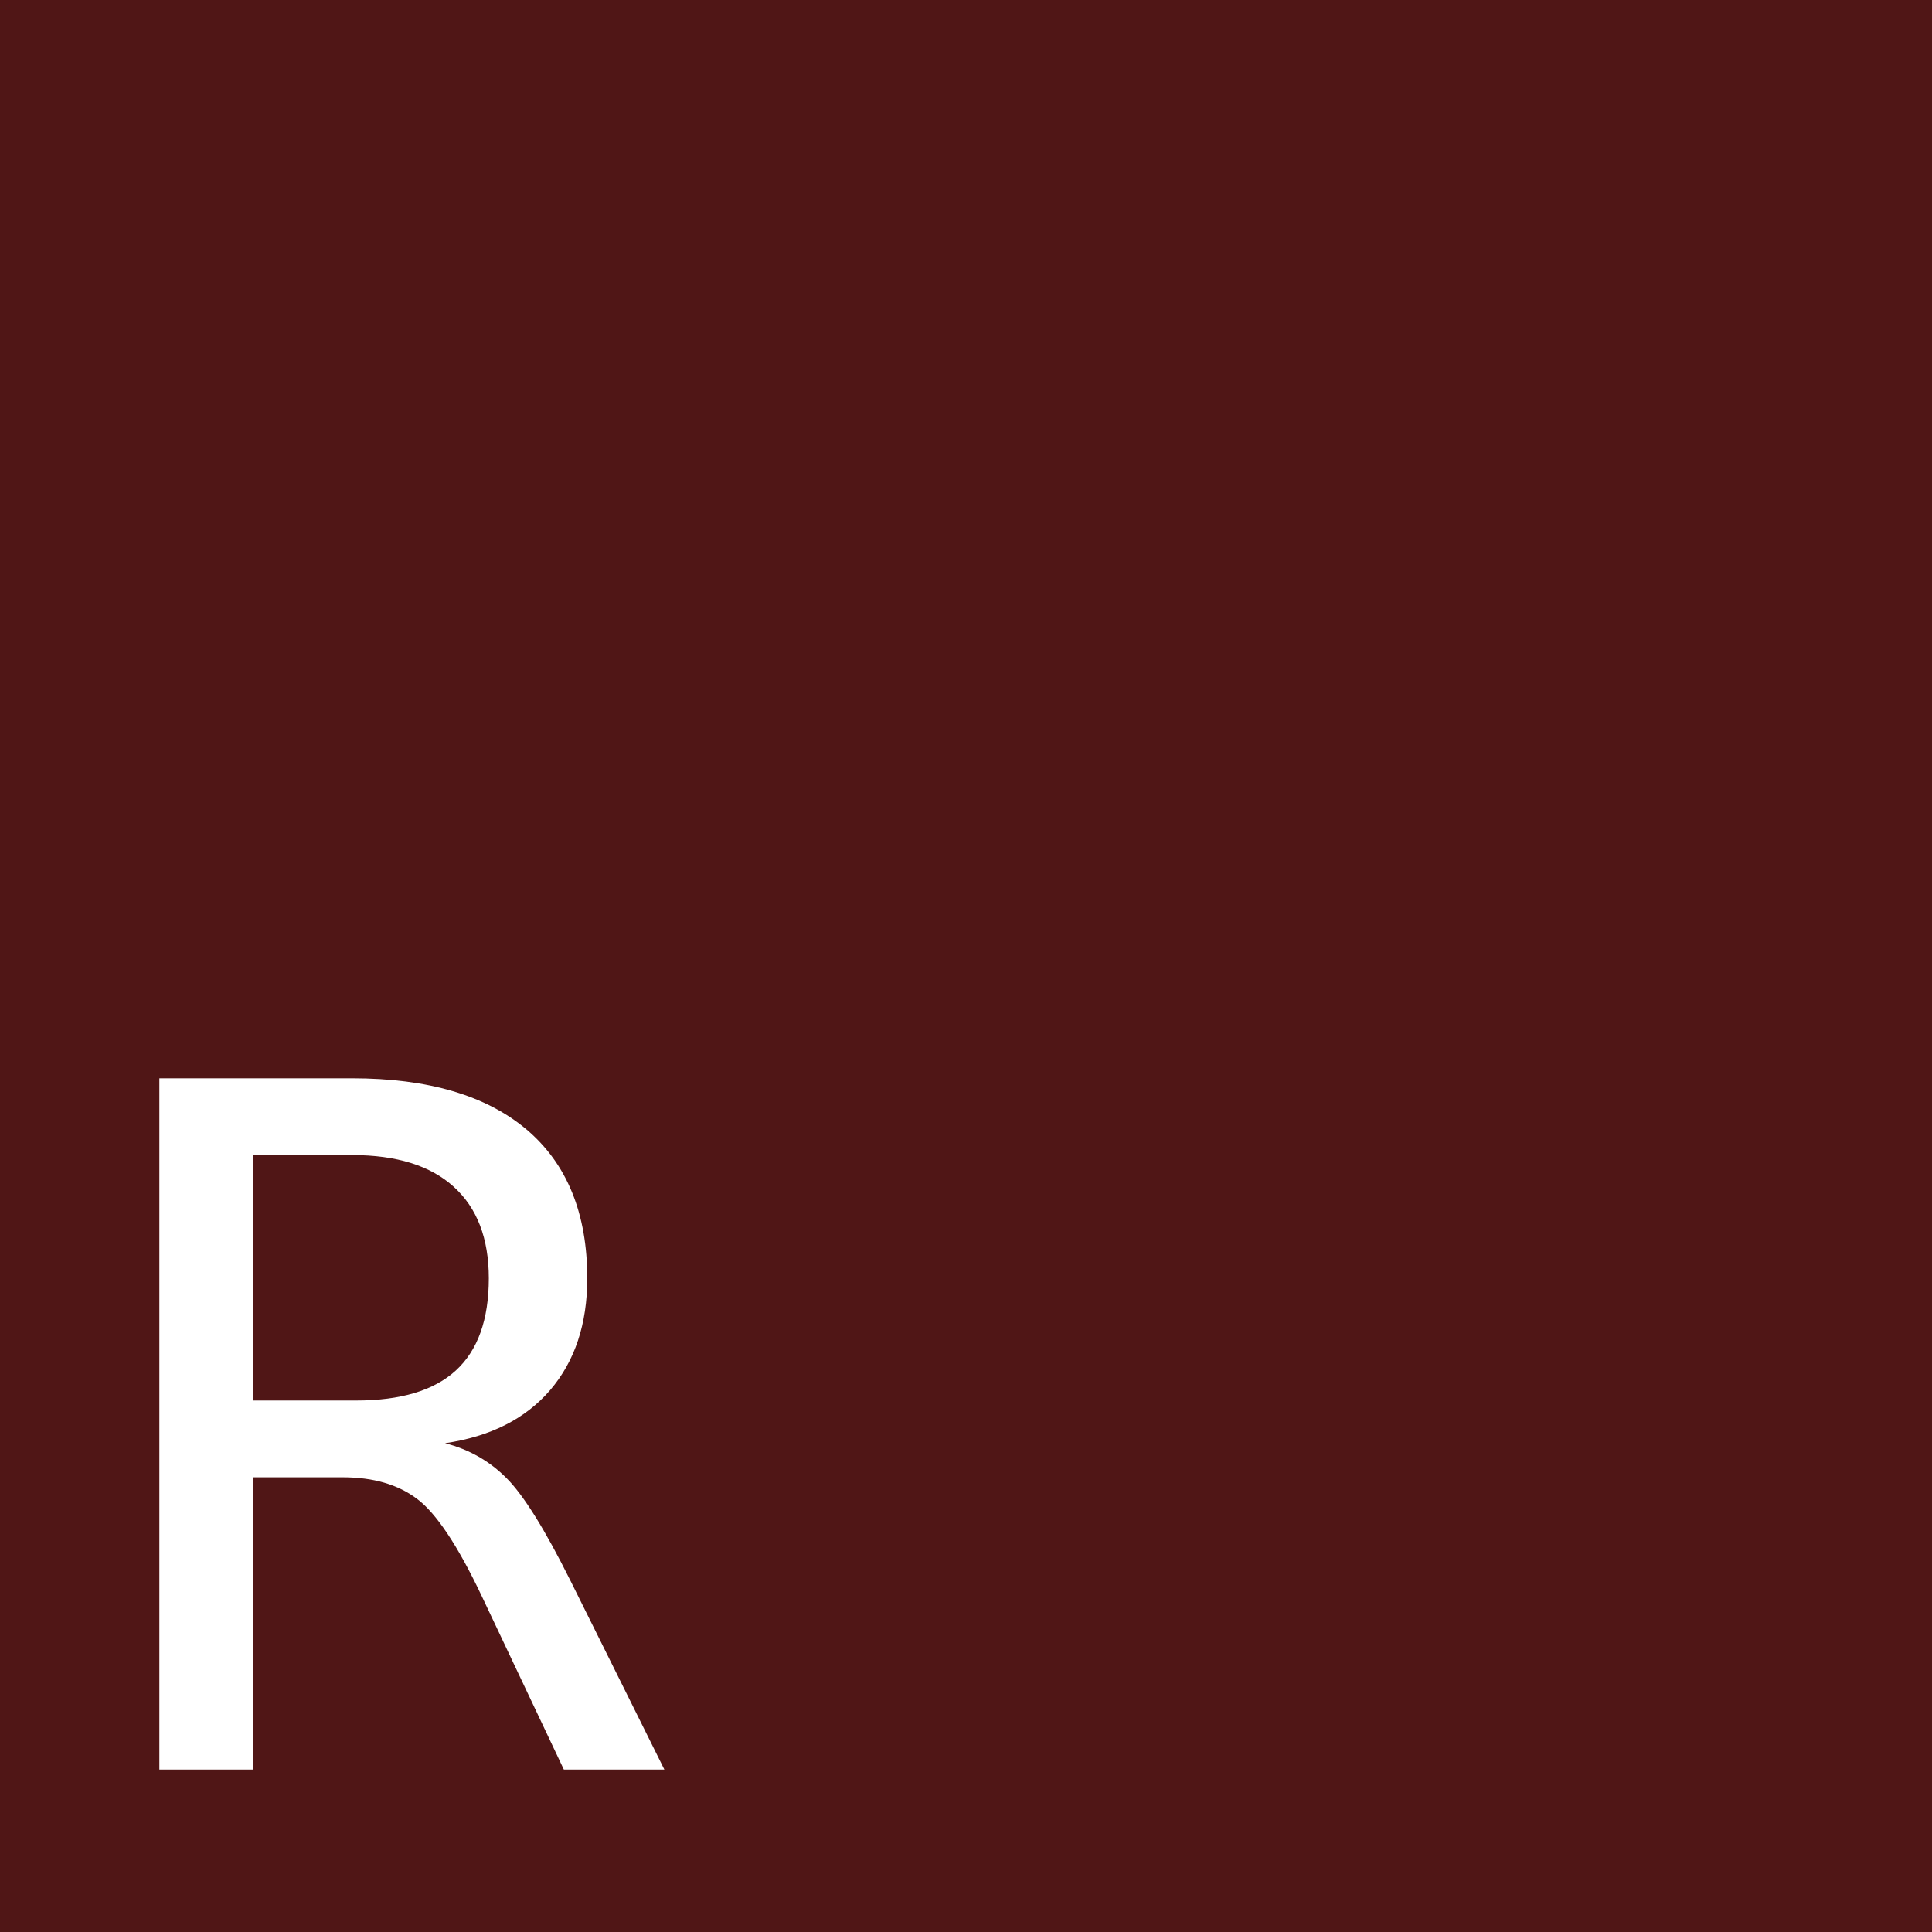
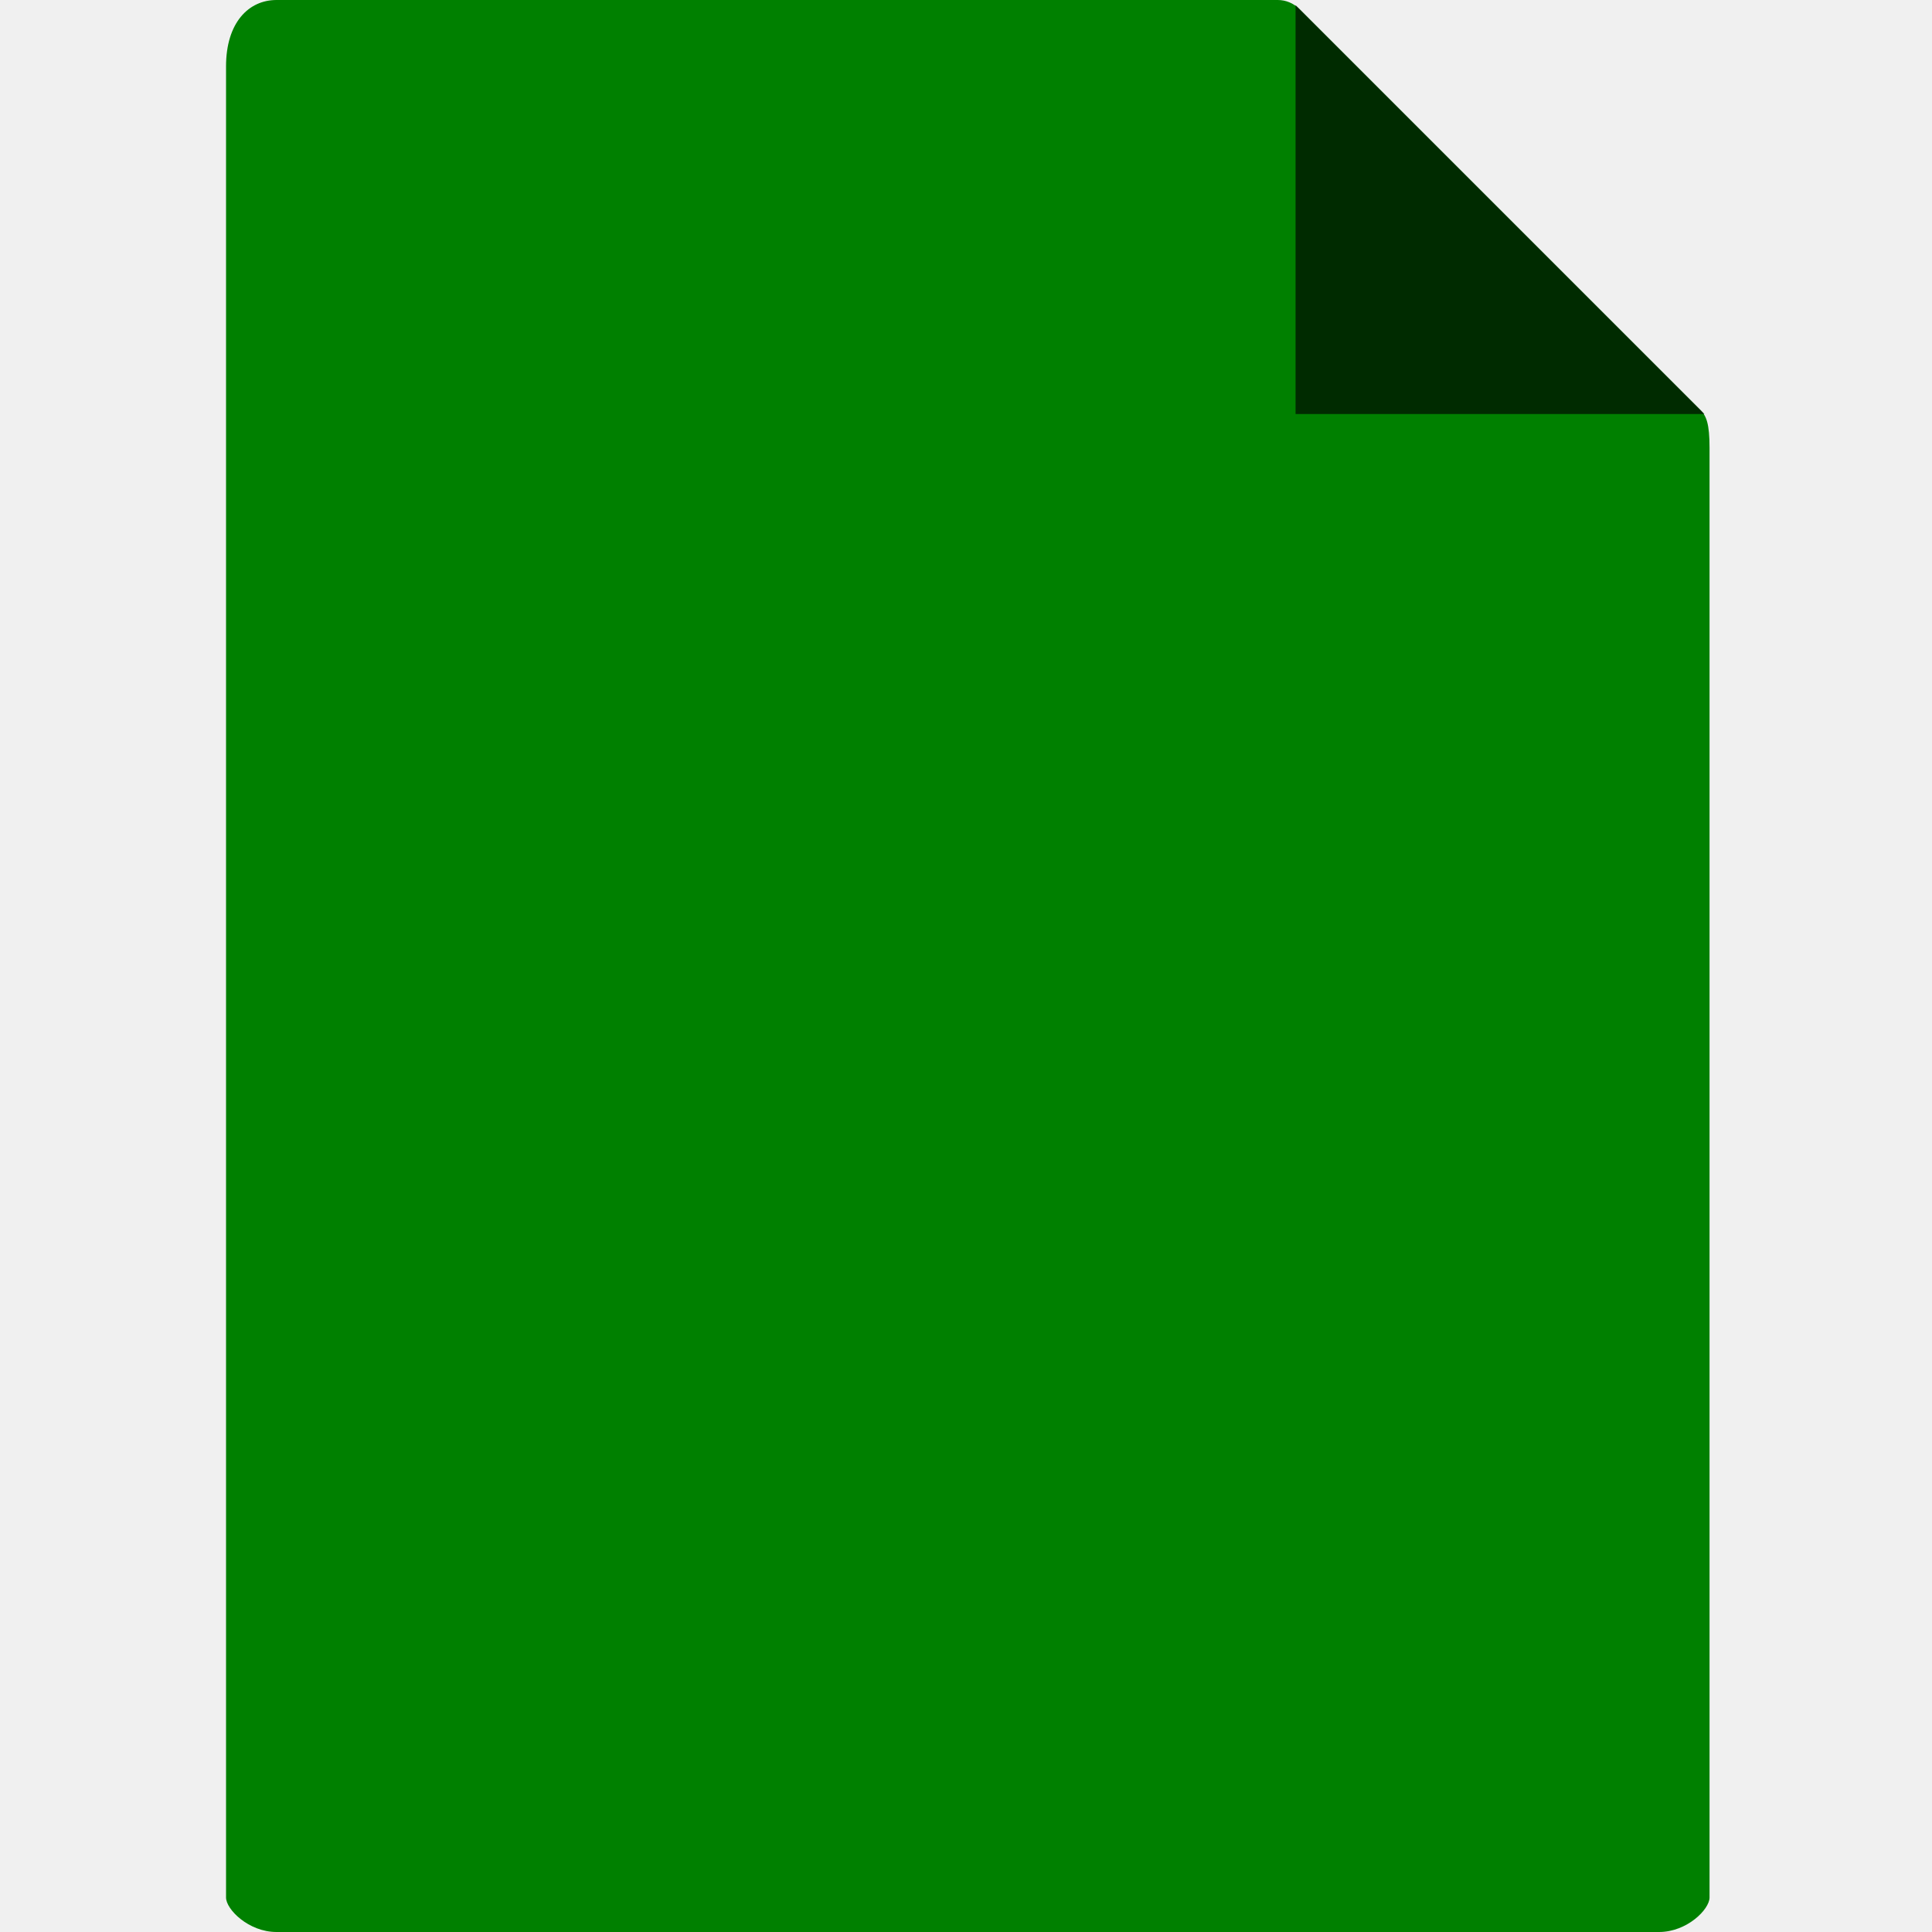
- <svg xmlns="http://www.w3.org/2000/svg" id="svg4791" version="1.1" viewBox="0 0 87.69 87.69" height="87.69mm" width="87.69mm">
-   <defs id="defs4785" />
-   <g transform="translate(-26.45833,-84.57738)" id="layer1">
-     <path id="rect4793" transform="matrix(0.2645833,0,0,0.2645833,26.45833,84.57738)" d="M 0 0 L 0 331.428 L 331.428 331.428 L 331.428 0 L 0 0 z " style="fill:#501616;fill-opacity:1;stroke-width:1" />
-     <text id="text5341" y="164.897" x="30.692" style="font-style:normal;font-variant:normal;font-weight:normal;font-stretch:normal;font-size:50.8px;line-height:1.25;font-family:Consolas;-inkscape-font-specification:Consolas;letter-spacing:0px;word-spacing:0px;fill:#ffffff;fill-opacity:1;stroke:none;stroke-width:0.265" xml:space="preserve">
-       <tspan style="font-size:43.039px;letter-spacing:0.794px;fill:#ffffff;stroke-width:0.265" y="164.897" x="30.692" id="tspan5339">R</tspan>
+ <svg xmlns="http://www.w3.org/2000/svg" height="56" width="56" xml:space="preserve" viewBox="0 0 56 56" y="0px" x="0px" id="Capa_1" version="1.1">
+   <defs id="defs59" />
+   <g transform="translate(-6.473135)" id="g24">
+     <path id="path2" d="m 43.51,-1.9485206e-8 h -29.022 c -0.808,0 -1.463,0.655 -1.463,1.926 V 55 c 0,0.345 0.655,1 1.463,1 h 40.074 c 0.808,0 1.463,-0.655 1.463,-1 V 12.978 c 0,-0.696 -0.093,-0.92 -0.257,-1.085 l -11.636,-11.636 c -0.165,-0.164 -0.389,-0.257 -0.622,-0.257 z" style="fill:#008000" />
+     <polygon transform="translate(6.525424)" id="polygon4" points="37.5,12 49.349,12 37.5,0.151 " style="fill:#002b00" />
+     <g id="g16" />
+     <g id="g22" />
+   </g>
+   <g transform="translate(-6.473135)" id="g26" />
+   <g transform="translate(-6.473135)" id="g28" />
+   <g transform="translate(-6.473135)" id="g30" />
+   <g transform="translate(-6.473135)" id="g32" />
+   <g transform="translate(-6.473135)" id="g34" />
+   <g transform="translate(-6.473135)" id="g36" />
+   <g transform="translate(-6.473135)" id="g38" />
+   <g transform="translate(-6.473135)" id="g40" />
+   <g transform="translate(-6.473135)" id="g42" />
+   <g transform="translate(-6.473135)" id="g44" />
+   <g transform="translate(-6.473135)" id="g46" />
+   <g transform="translate(-6.473135)" id="g48" />
+   <g transform="translate(-6.473135)" id="g50" />
+   <g transform="translate(-6.473135)" id="g52" />
+   <g transform="translate(-6.473135)" id="g54" />
+   <g transform="translate(-6.473135)" style="display:inline" id="layer1" />
+   <g transform="translate(-6.473135)" style="display:none" id="layer2">
+     <path id="path8" d="m 17.589,43.195 v 10.076 h -1.641 v -4.539 h -4.361 v 4.539 h -1.668 v -10.076 h 1.668 v 4.416 h 4.361 v -4.416 z" style="fill:#ffffff" />
+     <path id="path10" d="m 27.241,43.195 v 1.121 h -3.007 v 8.955 h -1.654 v -8.955 h -3.008 v -1.121 z" style="fill:#ffffff" />
+     <path id="path12" d="m 36.839,43.195 h 1.668 v 10.076 h -1.668 v -6.932 l -2.256,5.605 h -1.449 l -2.27,-5.605 v 6.932 h -1.668 v -10.076 h 1.668 l 2.994,6.891 z" style="fill:#ffffff" />
+     <path id="path14" d="m 42.704,43.195 v 8.832 h 4.635 v 1.244 h -6.303 v -10.076 z" style="fill:#ffffff" />
+   </g>
+   <g style="display:none" transform="translate(-6.473135)" id="layer3">
+     <text id="text947" y="24.271" x="16.99" style="font-style:normal;font-variant:normal;font-weight:bold;font-stretch:normal;font-size:16px;line-height:1.25;font-family:'Open Sans';-inkscape-font-specification:'Open Sans Bold';letter-spacing:0px;word-spacing:0px;fill:#ffffff;fill-opacity:1;stroke:none" xml:space="preserve">
+       <tspan y="38.448" x="16.99" id="tspan945" />
+     </text>
+     <text id="text951" y="53.508" x="20.153" style="font-style:normal;font-variant:normal;font-weight:bold;font-stretch:normal;font-size:16px;line-height:1.25;font-family:'Open Sans';-inkscape-font-specification:'Open Sans Bold';letter-spacing:0px;word-spacing:0px;fill:#000000;fill-opacity:1;stroke:none" xml:space="preserve">
+       <tspan style="font-size:14.667px;fill:#ffffff;fill-opacity:1" y="53.508" x="20.153" id="tspan949">XUL</tspan>
    </text>
  </g>
+   <g id="layer4" />
</svg>
